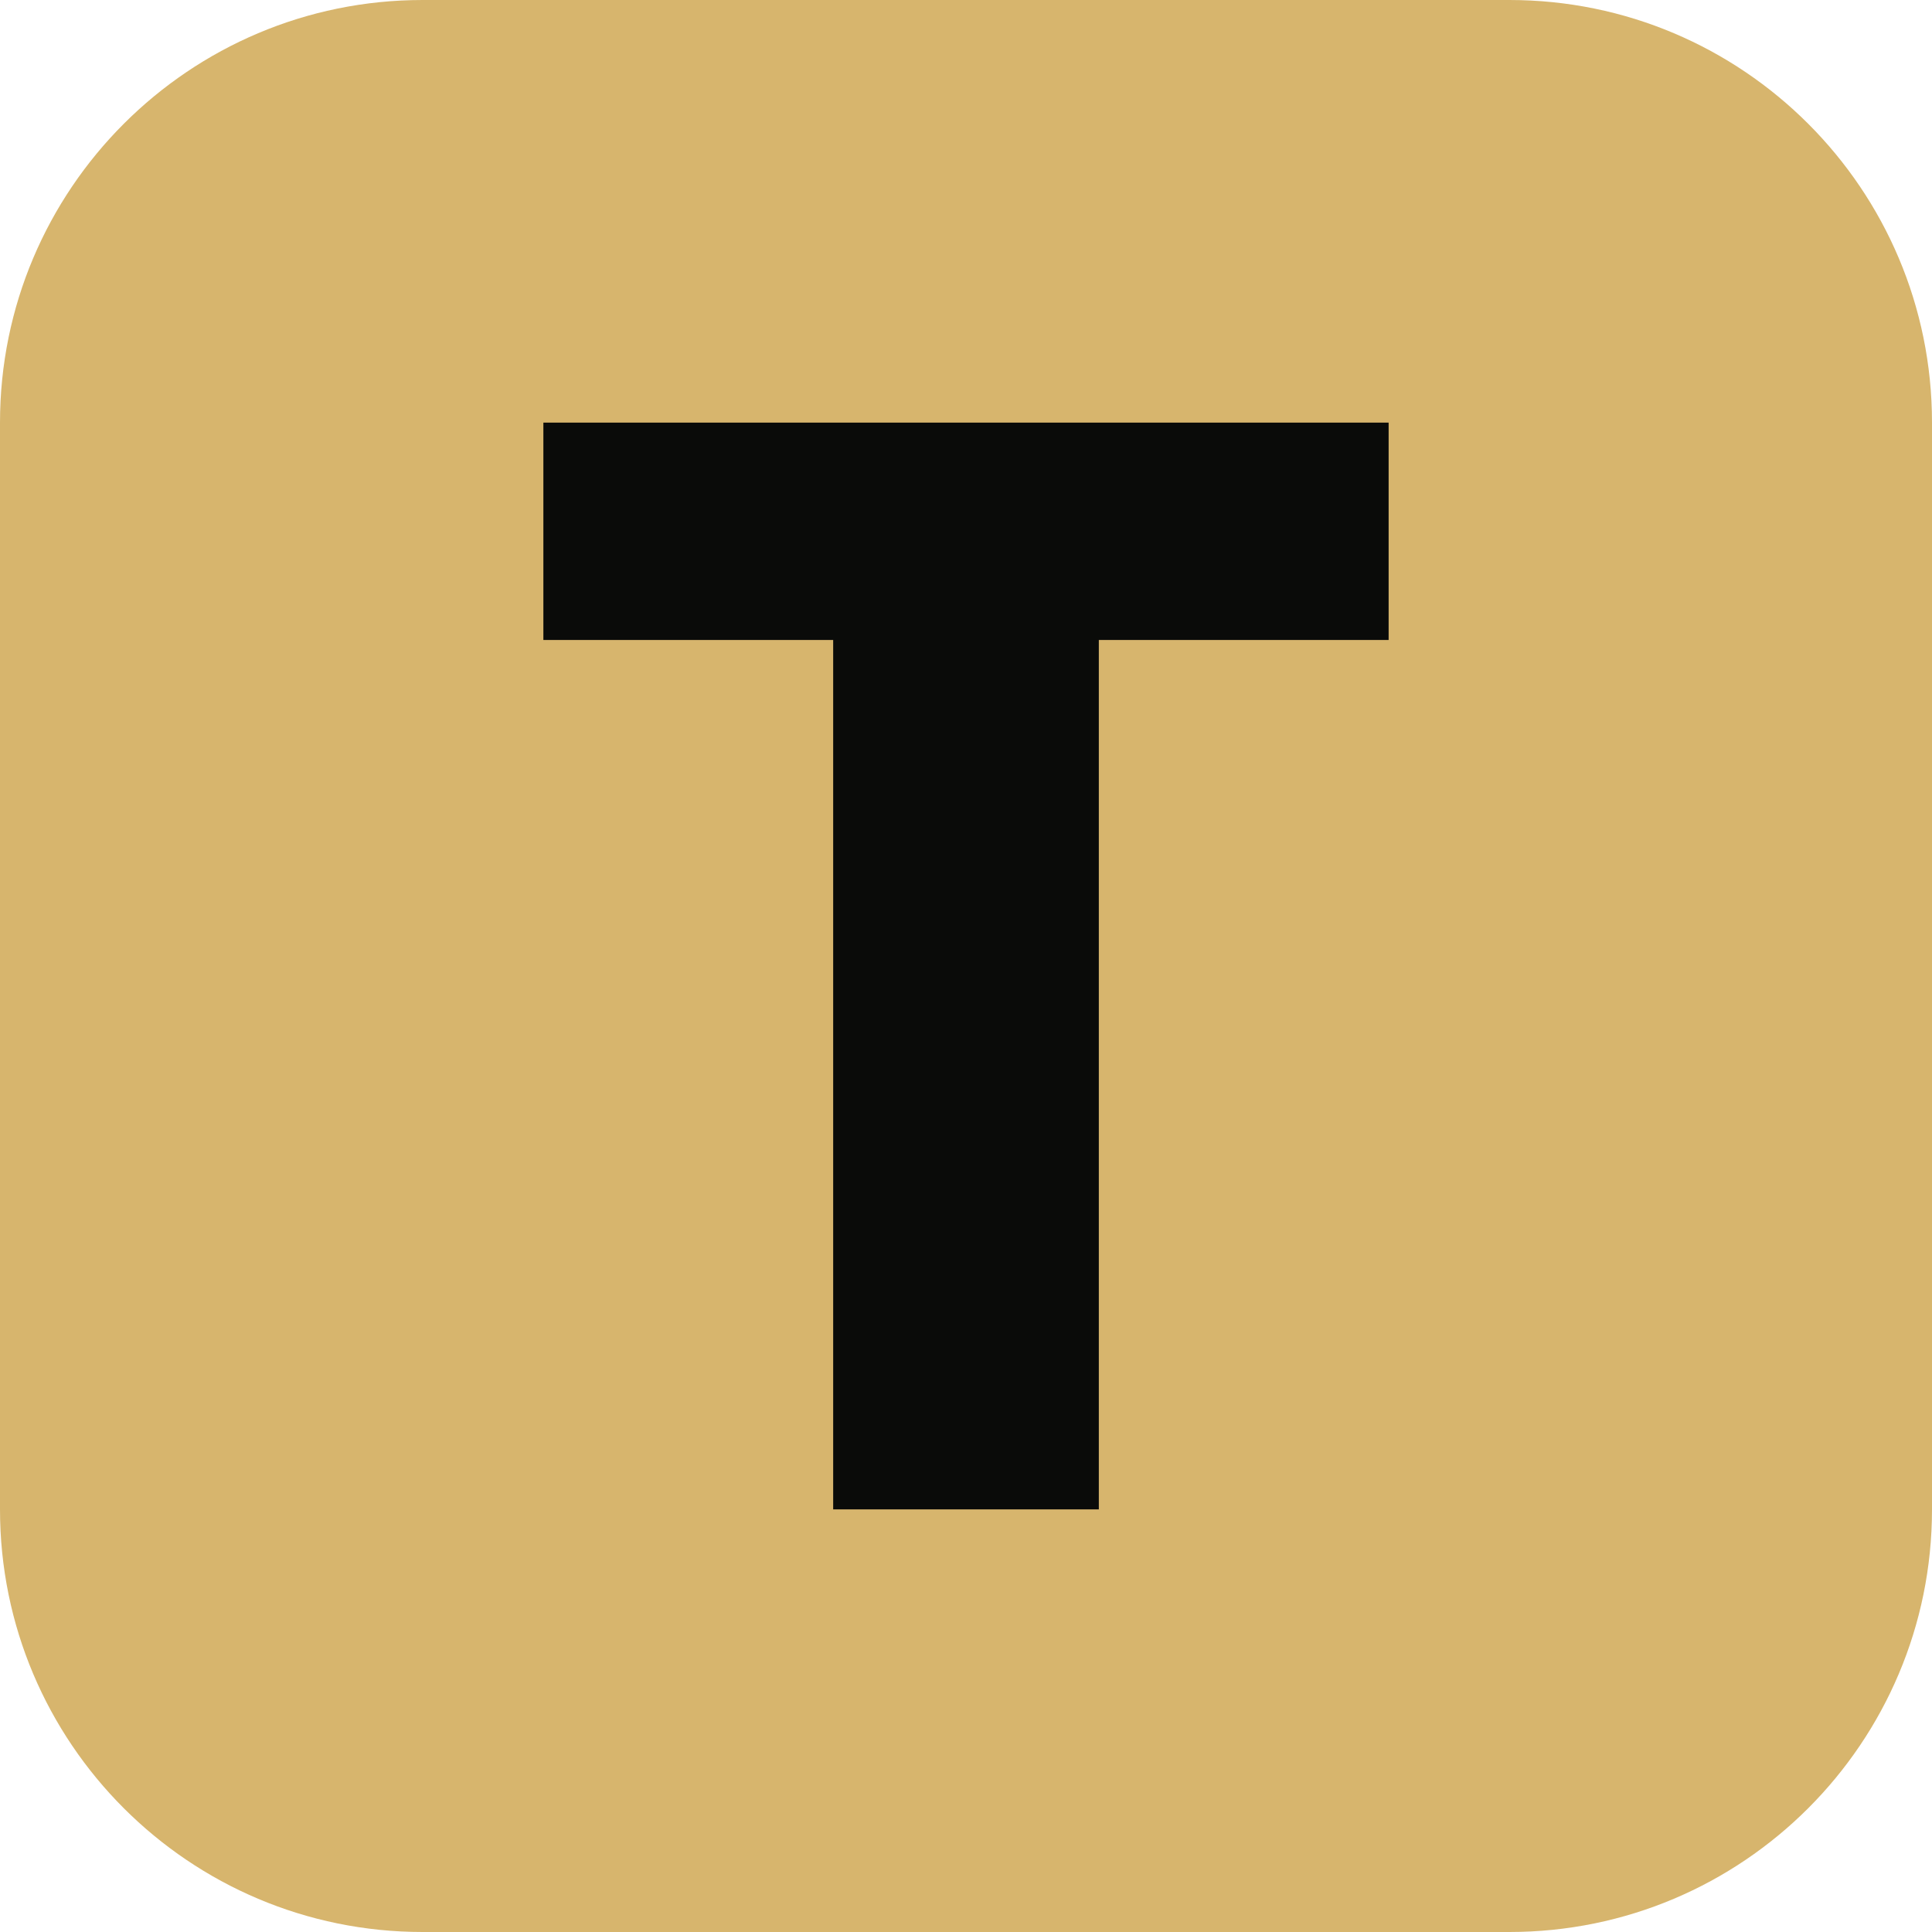
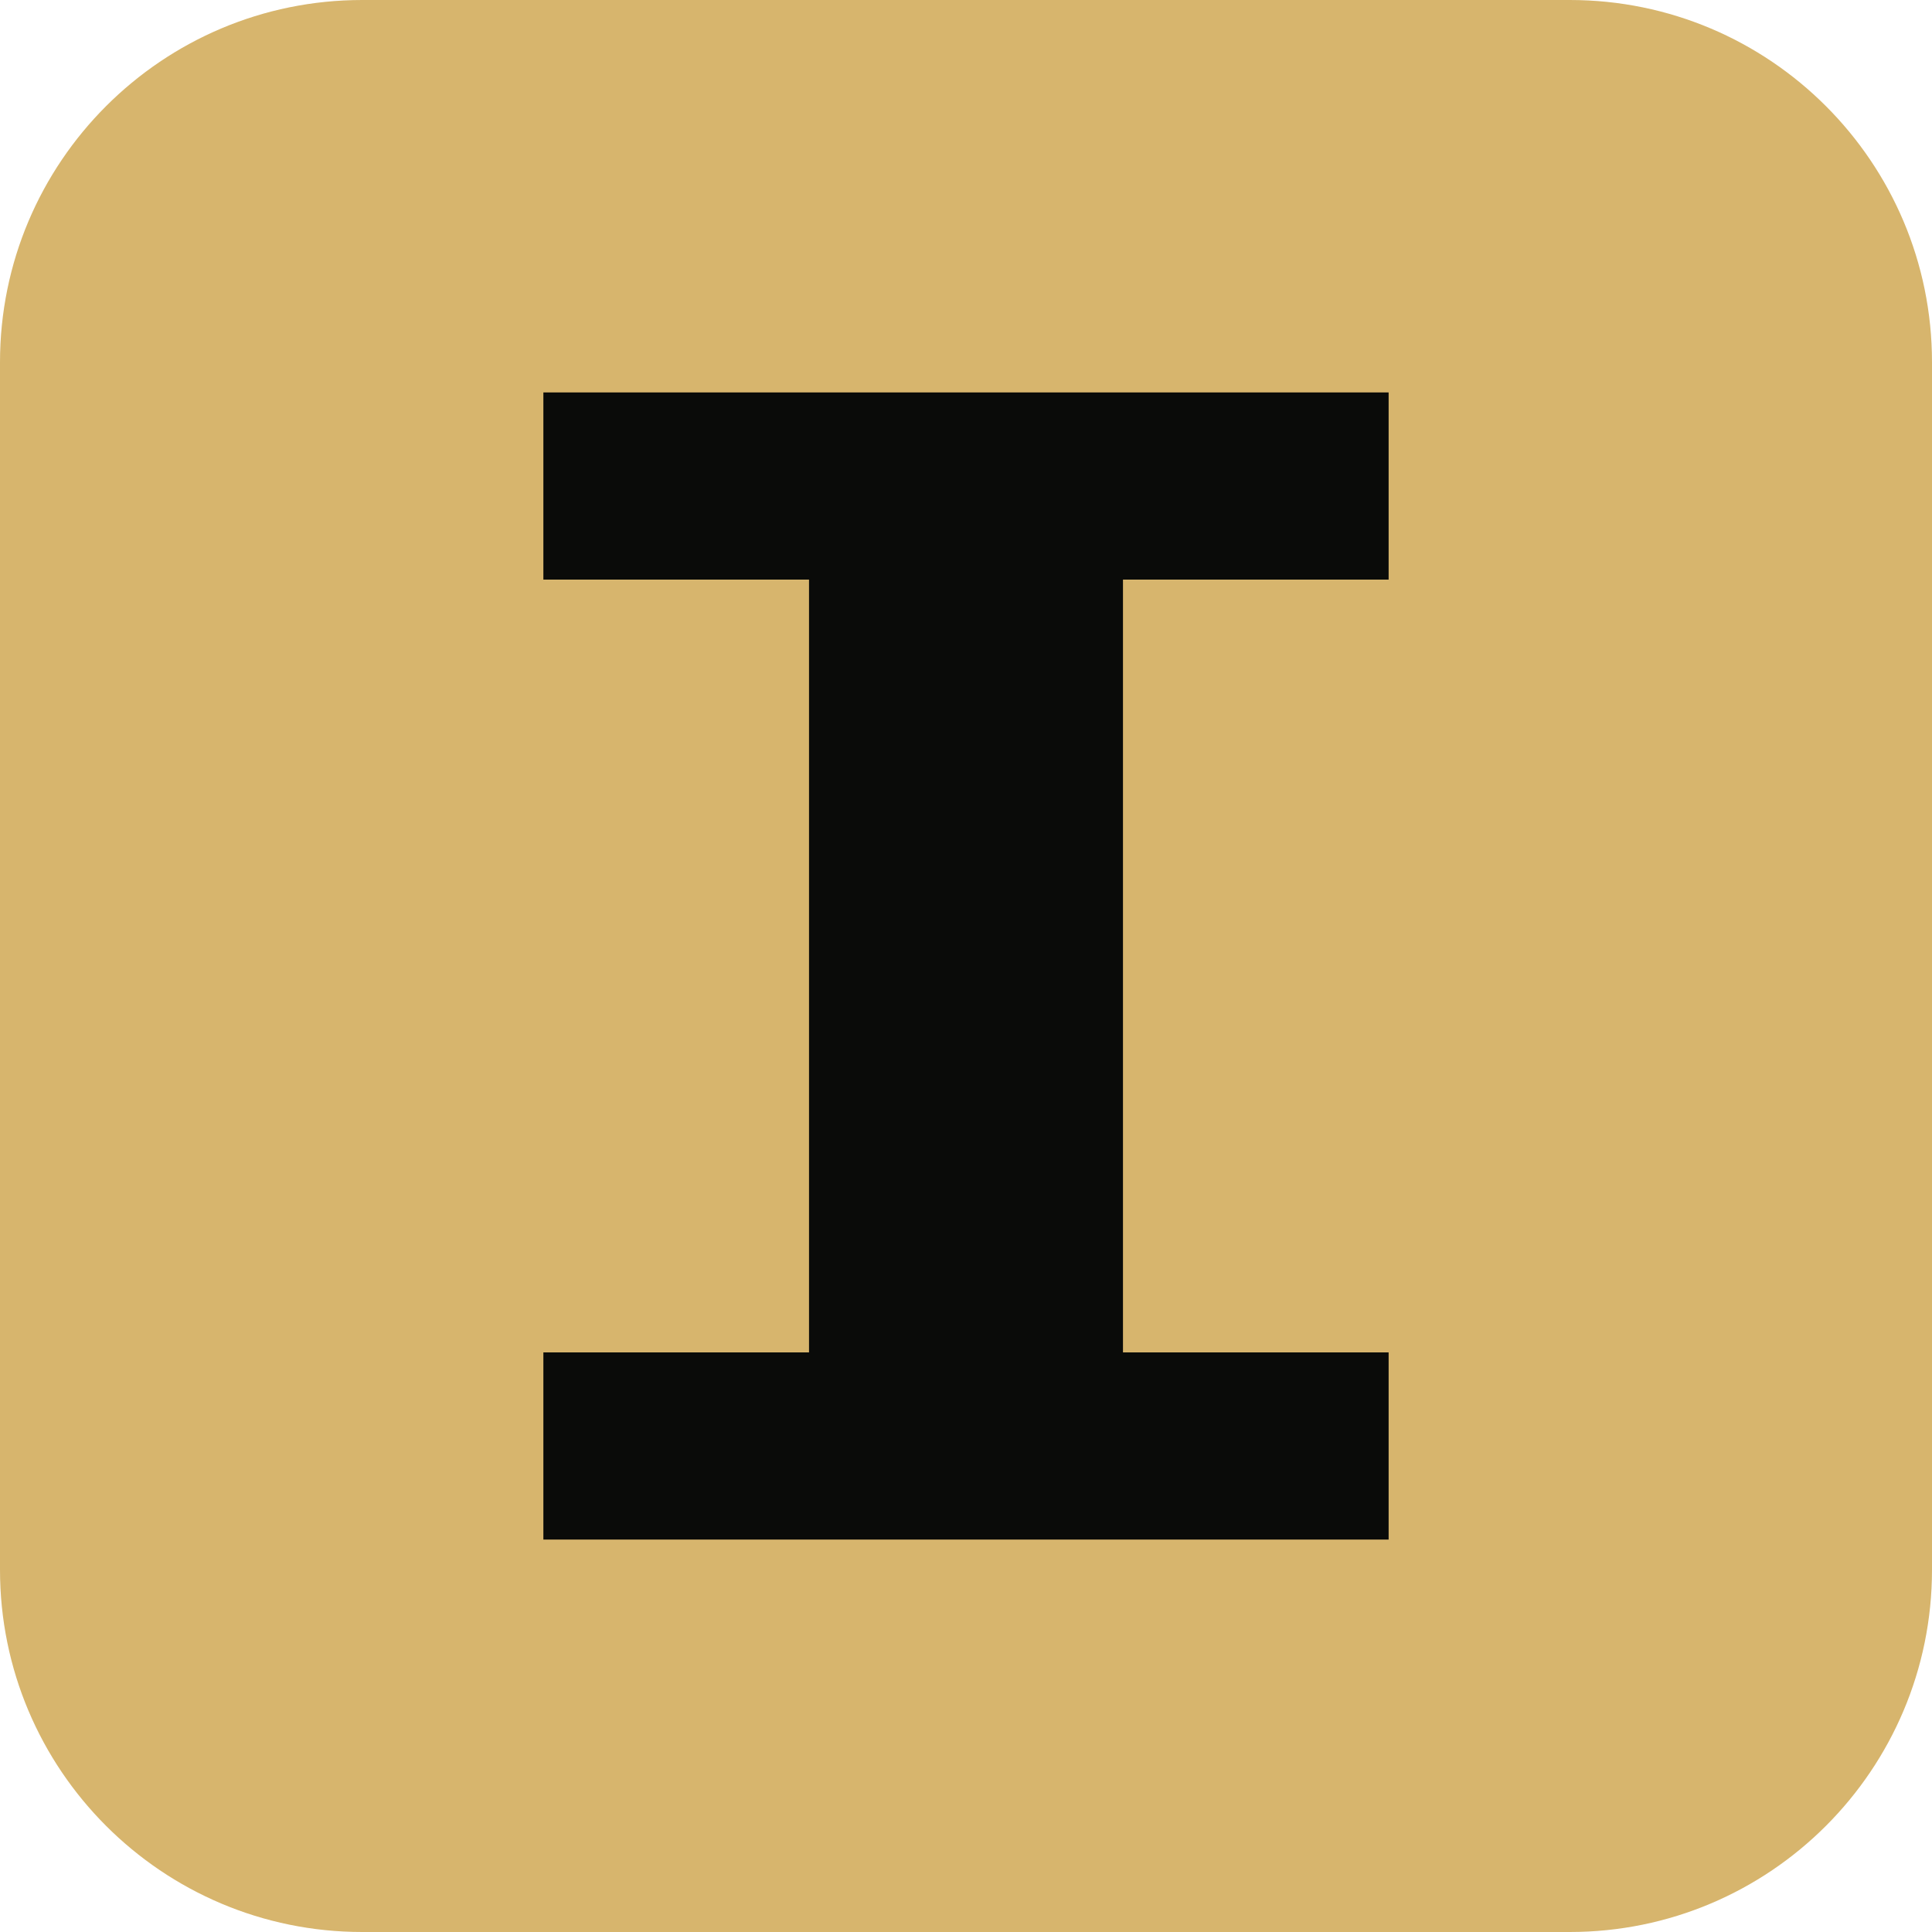
<svg xmlns="http://www.w3.org/2000/svg" viewBox="0 0 64 64" role="img" aria-label="Infralyte">
-   <rect width="64" height="64" rx="14" fill="#d7b56d" />
-   <path fill="#0a0b09" d="M18 14h28v7.2H36.4V50H27.6V21.2H18z" />
+   <rect width="64" height="64" rx="12" fill="#d7b56d" />
+   <path fill="#0a0b09" d="M18 13h28v6.2H37.2V44.8H46V51H18v-6.2h8.8V19.2H18z" />
</svg>
